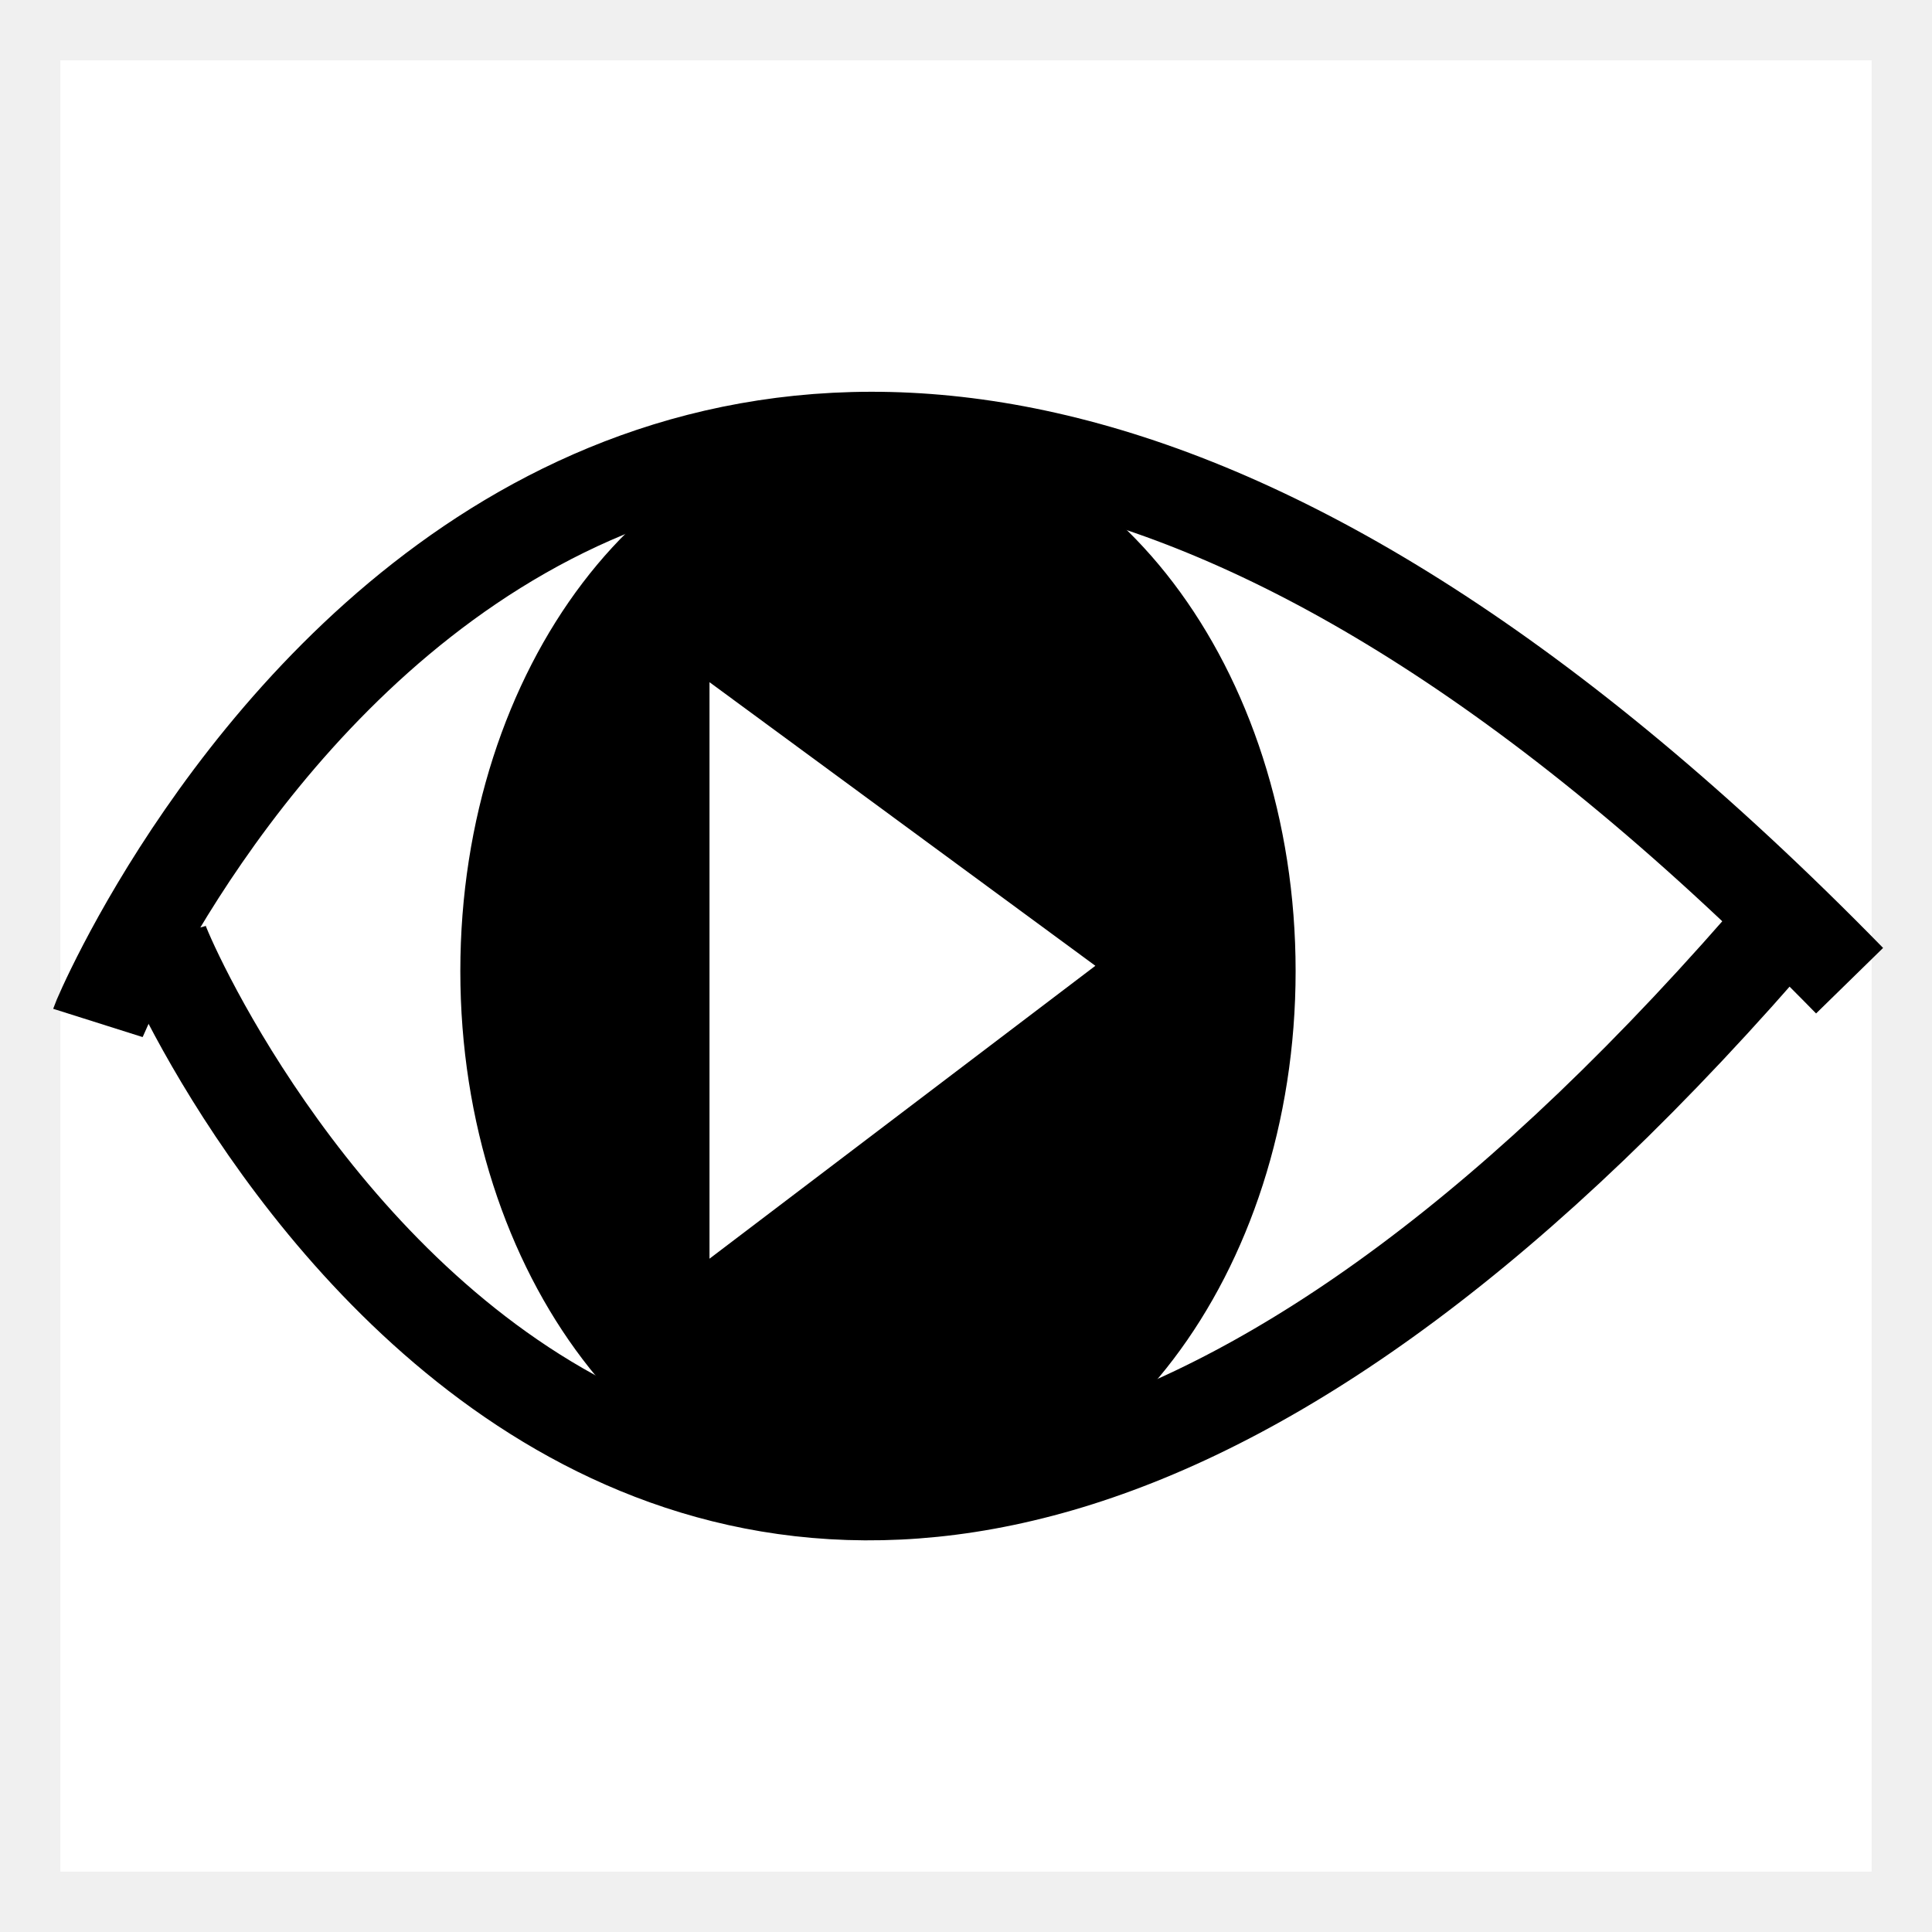
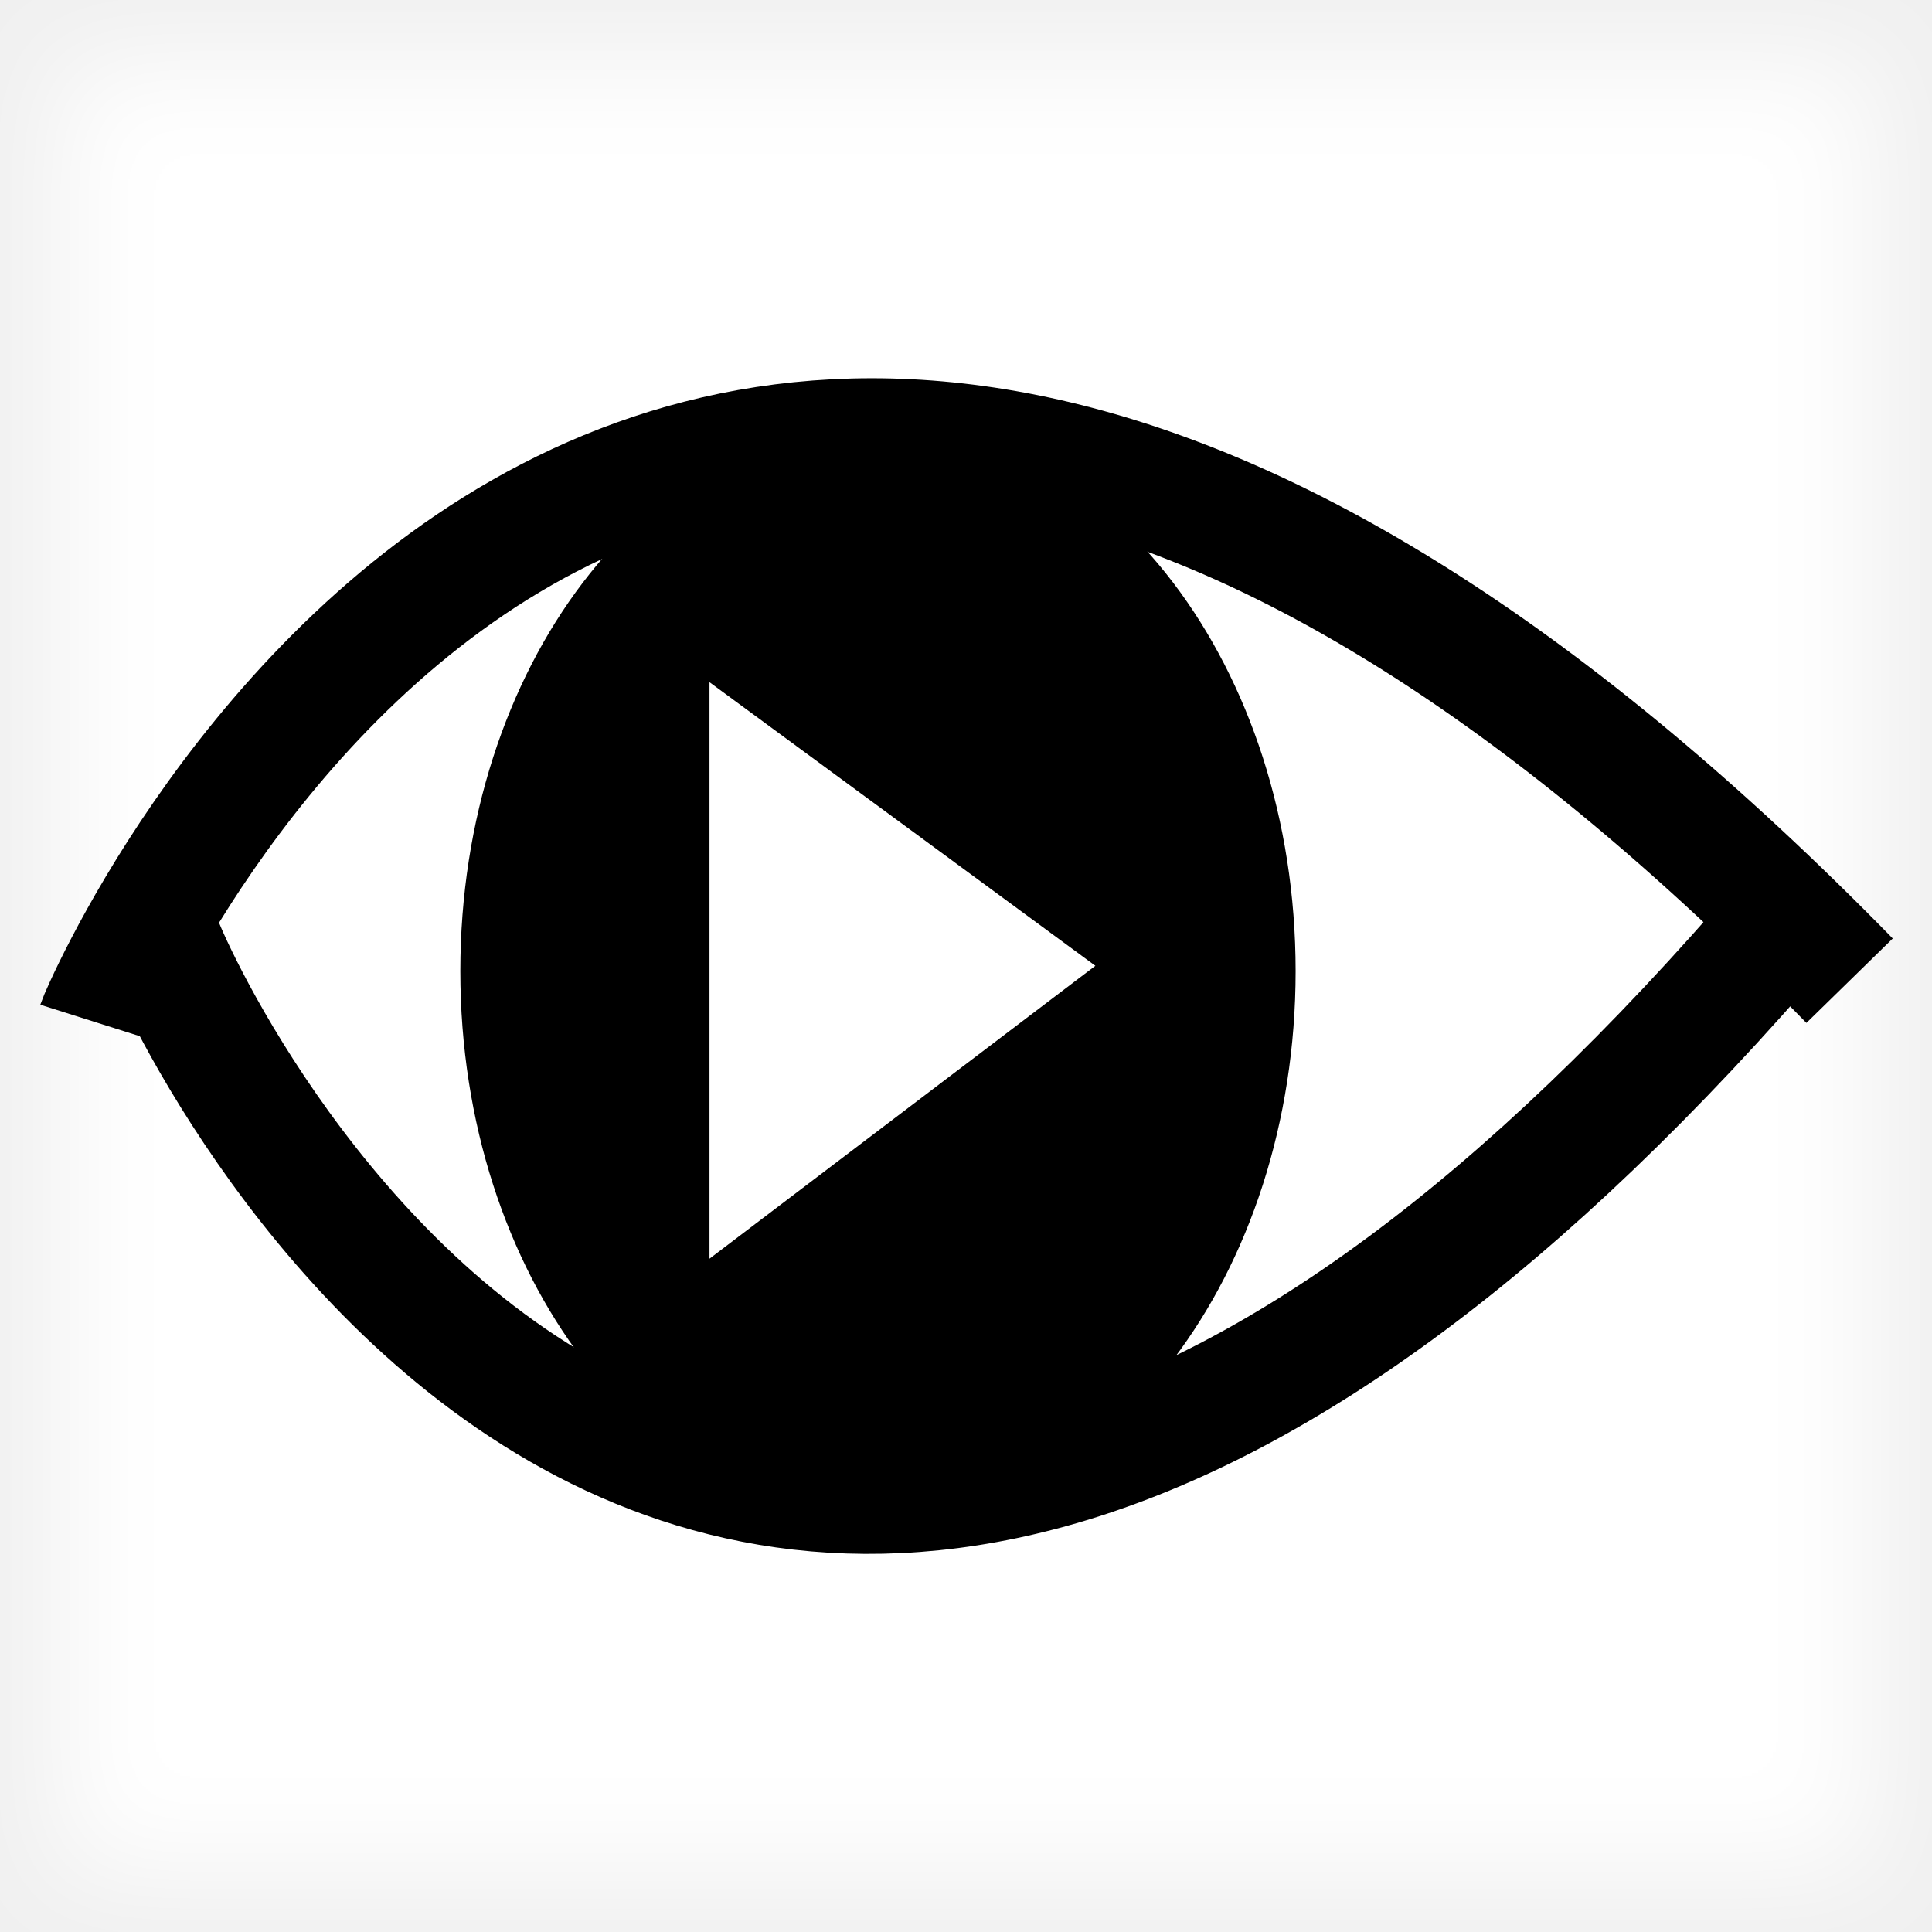
<svg xmlns="http://www.w3.org/2000/svg" xmlns:ns1="http://www.openswatchbook.org/uri/2009/osb" width="64" height="64" viewBox="0 0 64 64" id="svg2" version="1.1">
  <defs id="defs4">
    <linearGradient id="linearGradient4146" ns1:paint="solid">
      <stop style="stop-color:#9b0606;stop-opacity:1;" offset="0" id="stop4148" />
    </linearGradient>
+     <filter style="color-interpolation-filters:sRGB" id="filter4442" x="-0.072" width="1.144" y="-0.072" height="1.144">
+       <feGaussianBlur stdDeviation="1.8" id="feGaussianBlur4444" />
+     </filter>
  </defs>
  <g id="layer1" transform="translate(0,-988.3622)">
-     <rect style="fill:#ffffff;fill-opacity:1;stroke:none;stroke-width:3;stroke-miterlimit:4;stroke-dasharray:none;stroke-dashoffset:0;stroke-opacity:1" id="rect4139" width="60" height="60" x="2" y="990.362" />
-     <path style="fill:none;fill-rule:evenodd;stroke:#000000;stroke-width:3.105;stroke-linecap:butt;stroke-linejoin:miter;stroke-miterlimit:4;stroke-dasharray:none;stroke-opacity:1" d="m 3.242,1022.248 c 0.161,-0.509 17.98,-42.354 58.028,-1.399" id="path4136" />
-     <path style="fill:none;fill-rule:evenodd;stroke:#000000;stroke-width:3.105;stroke-linecap:butt;stroke-linejoin:miter;stroke-miterlimit:4;stroke-dasharray:none;stroke-opacity:1" d="m 5.317,1019.449 c 0.337,1.222 18.069,41.205 53.905,-0.699" id="path4138" />
+     <rect style="fill:#ffffff;fill-opacity:1;stroke:none;stroke-width:3;stroke-miterlimit:4;stroke-dasharray:none;stroke-dashoffset:0;stroke-opacity:1;filter:url(#filter4442)" id="rect4139" width="60" height="60" x="2" y="990.362" />
+     <path style="fill:none;fill-rule:evenodd;stroke:#000000;stroke-width:4;stroke-linecap:butt;stroke-linejoin:miter;stroke-miterlimit:4;stroke-dasharray:none;stroke-opacity:1" d="m 3.242,1022.248 c 0.161,-0.509 17.98,-42.354 58.028,-1.399" id="path4136" />
+     <path style="fill:none;fill-rule:evenodd;stroke:#000000;stroke-width:4;stroke-linecap:butt;stroke-linejoin:miter;stroke-miterlimit:4;stroke-dasharray:none;stroke-opacity:1" d="m 5.317,1019.449 c 0.337,1.222 18.069,41.205 53.905,-0.699" id="path4138" />
    <ellipse style="fill:#000000;fill-opacity:1;stroke:none;stroke-width:3;stroke-miterlimit:4;stroke-dasharray:9, 3;stroke-dashoffset:0;stroke-opacity:1" id="path4144" cx="29.084" cy="1020.531" rx="13.835" ry="18.189" />
    <path style="fill:#ffffff;fill-opacity:1;fill-rule:evenodd;stroke:#000000;stroke-width:2.204px;stroke-linecap:butt;stroke-linejoin:miter;stroke-opacity:1" d="m 22.401,1008.783 0,23.495 15.726,-11.937 z" id="path4146" />
  </g>
</svg>
